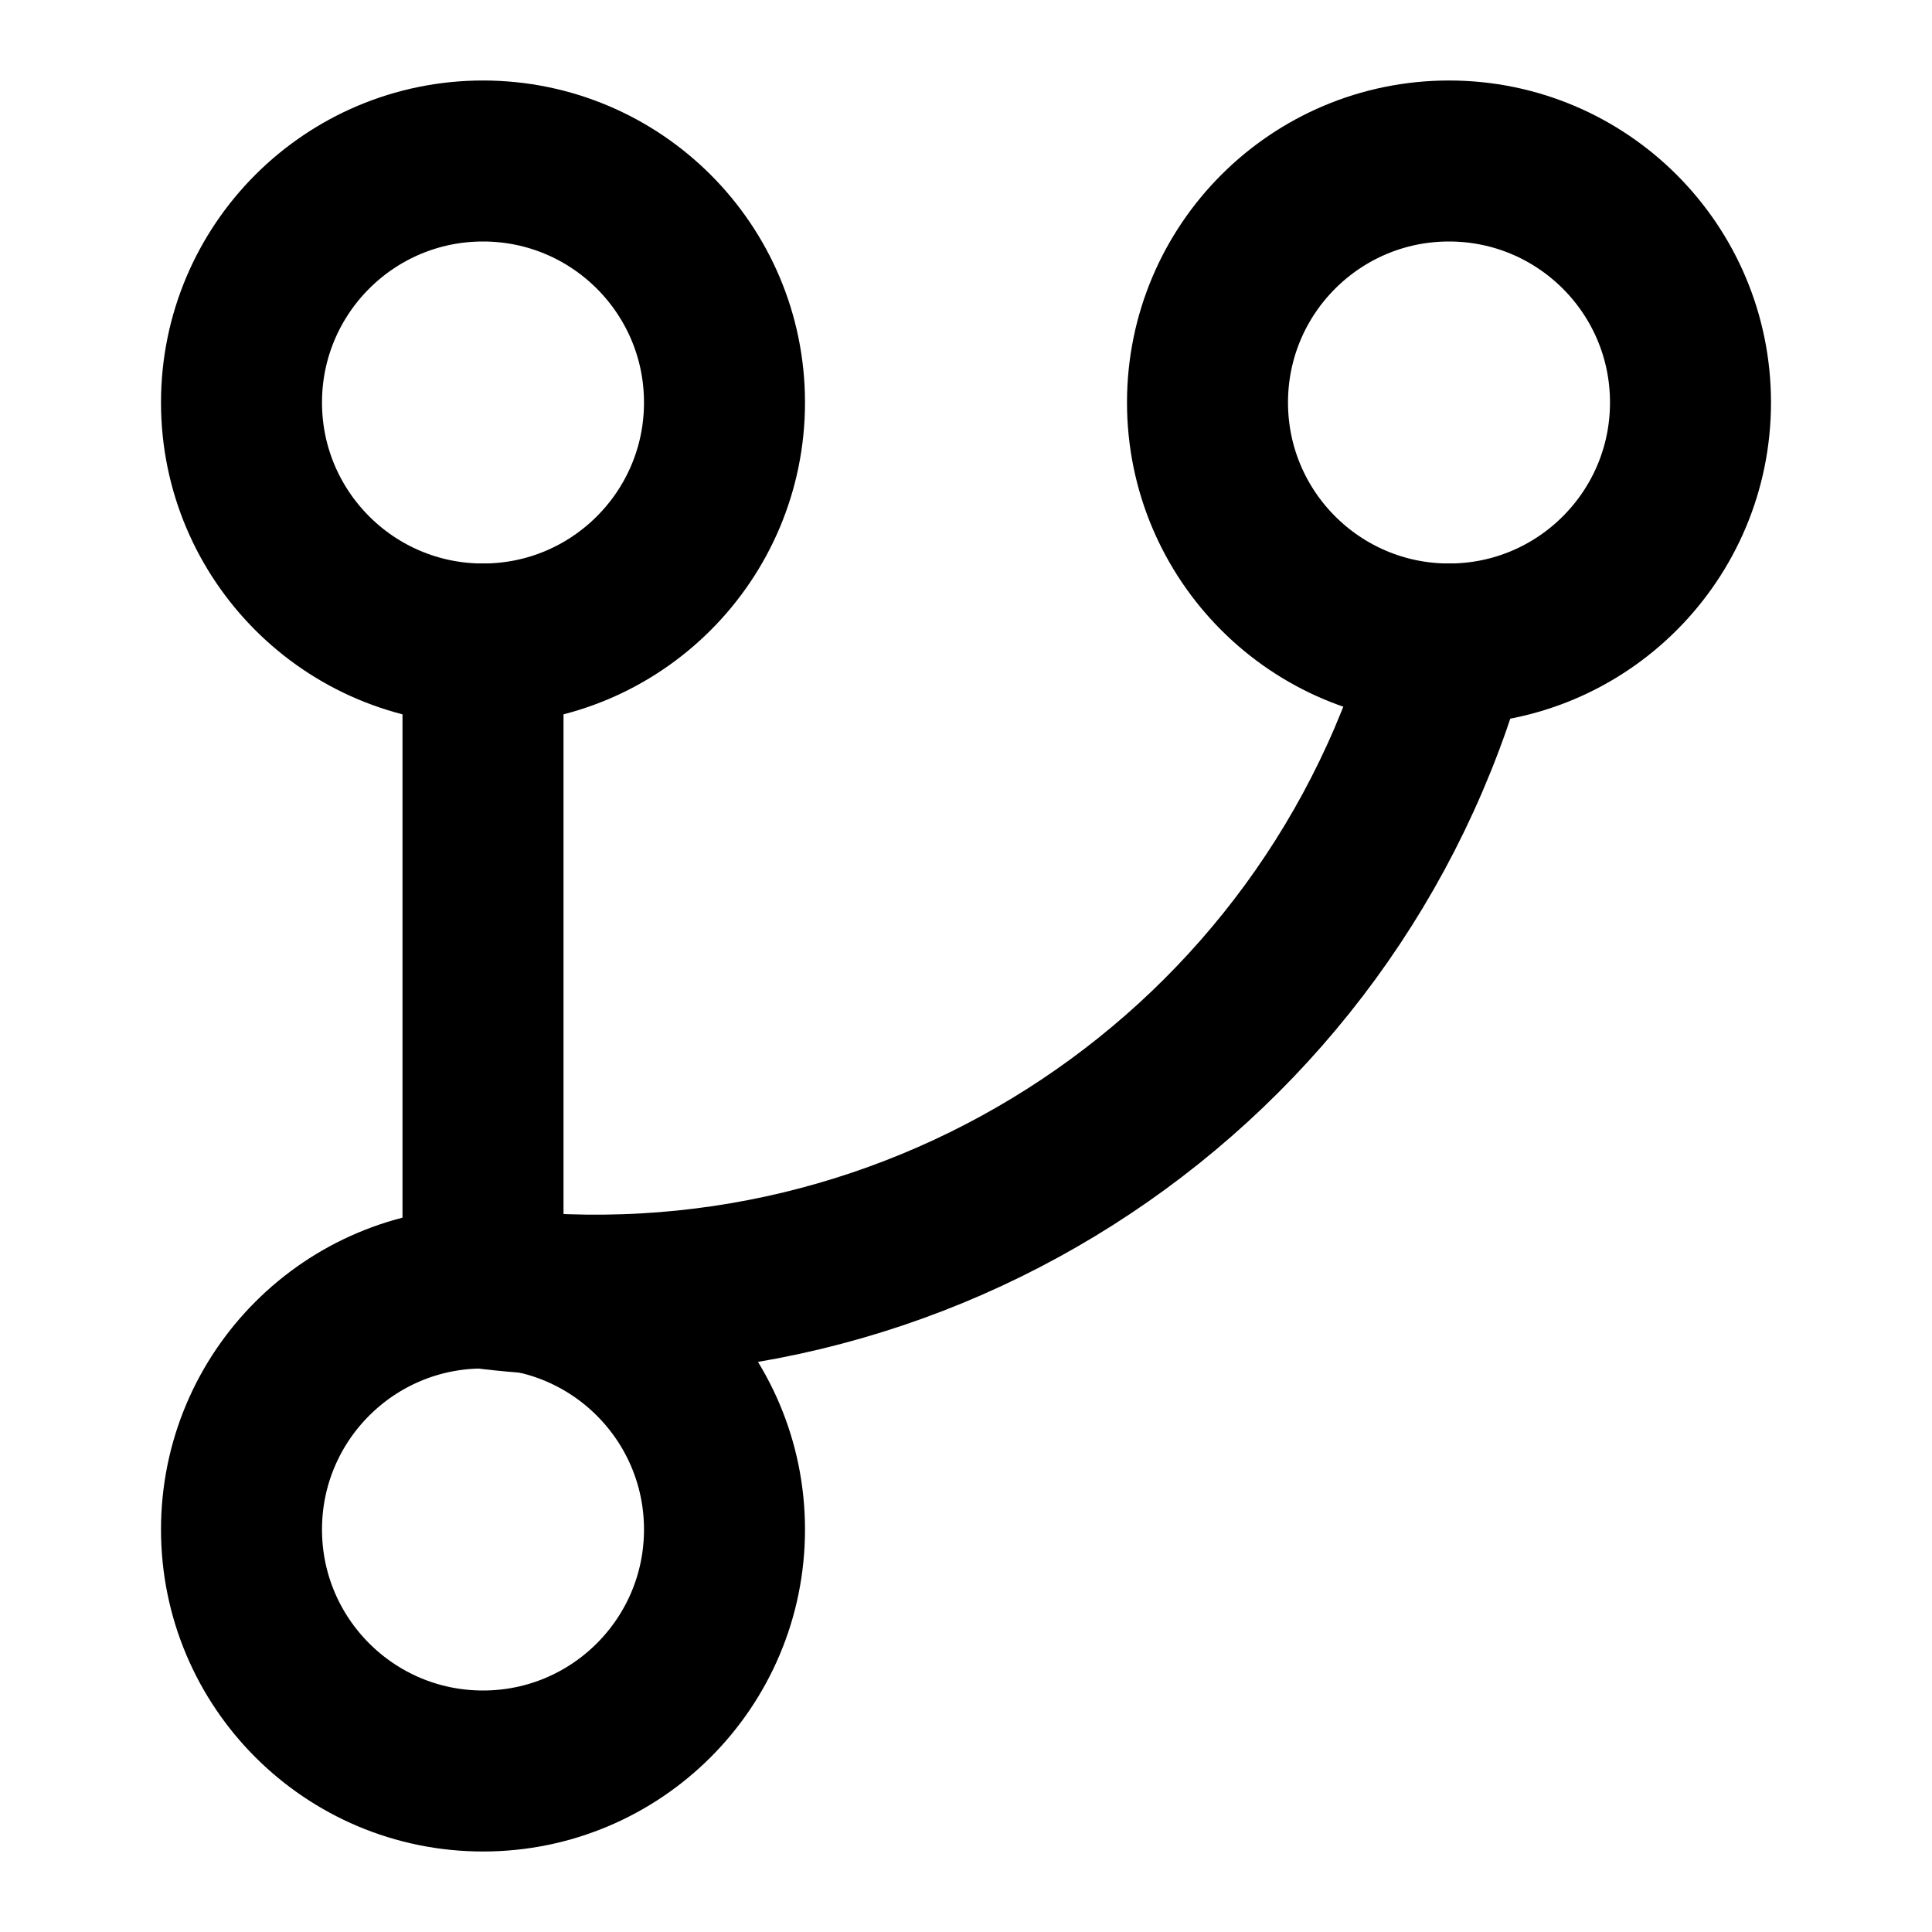
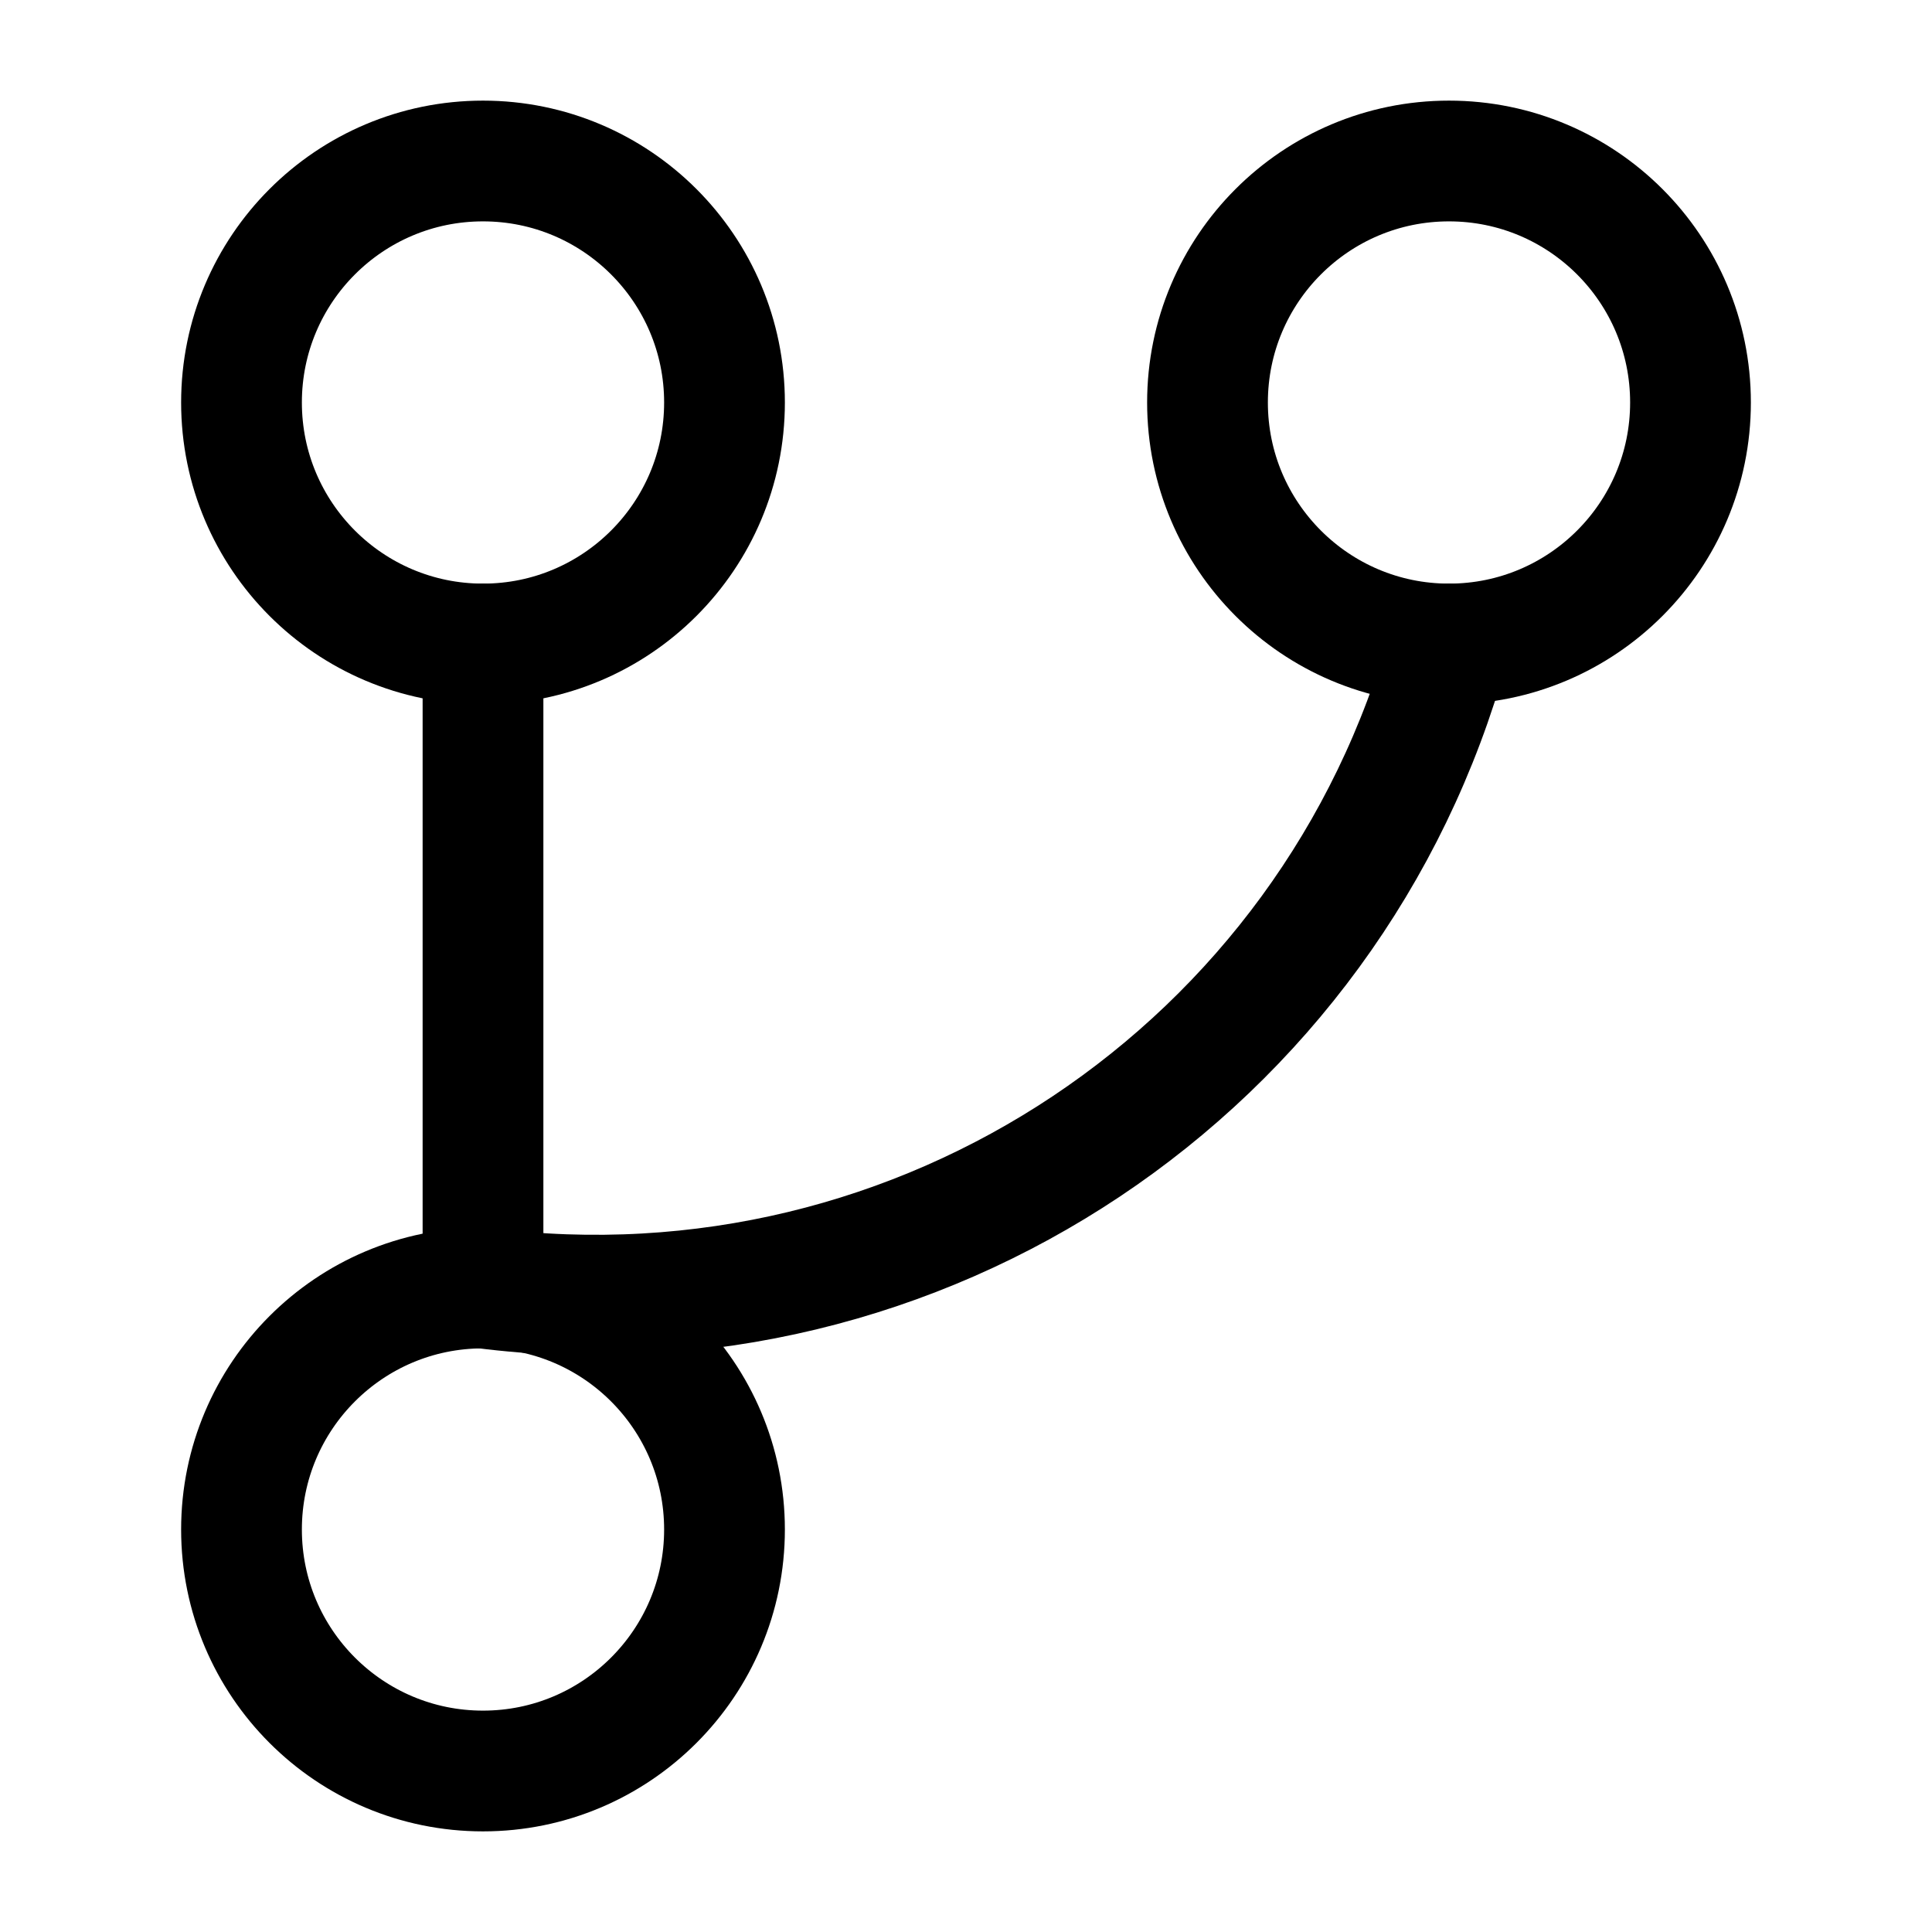
- <svg xmlns="http://www.w3.org/2000/svg" width="24" height="24" viewBox="0 0 24 24" fill="none" stroke="currentColor" stroke-width="2" stroke-linecap="round" stroke-linejoin="round">
+ <svg xmlns="http://www.w3.org/2000/svg" width="24" height="24" viewBox="0 0 24 24" fill="none" stroke="currentColor" stroke-width="1.5" stroke-linecap="round" stroke-linejoin="round">
  <circle cx="6" cy="5" r="3" />
  <circle cx="6" cy="19" r="3" />
  <circle cx="18" cy="5" r="3" />
  <path d="M6 8v8M18 8a11 11 0 0 1-12 8" />
</svg>
